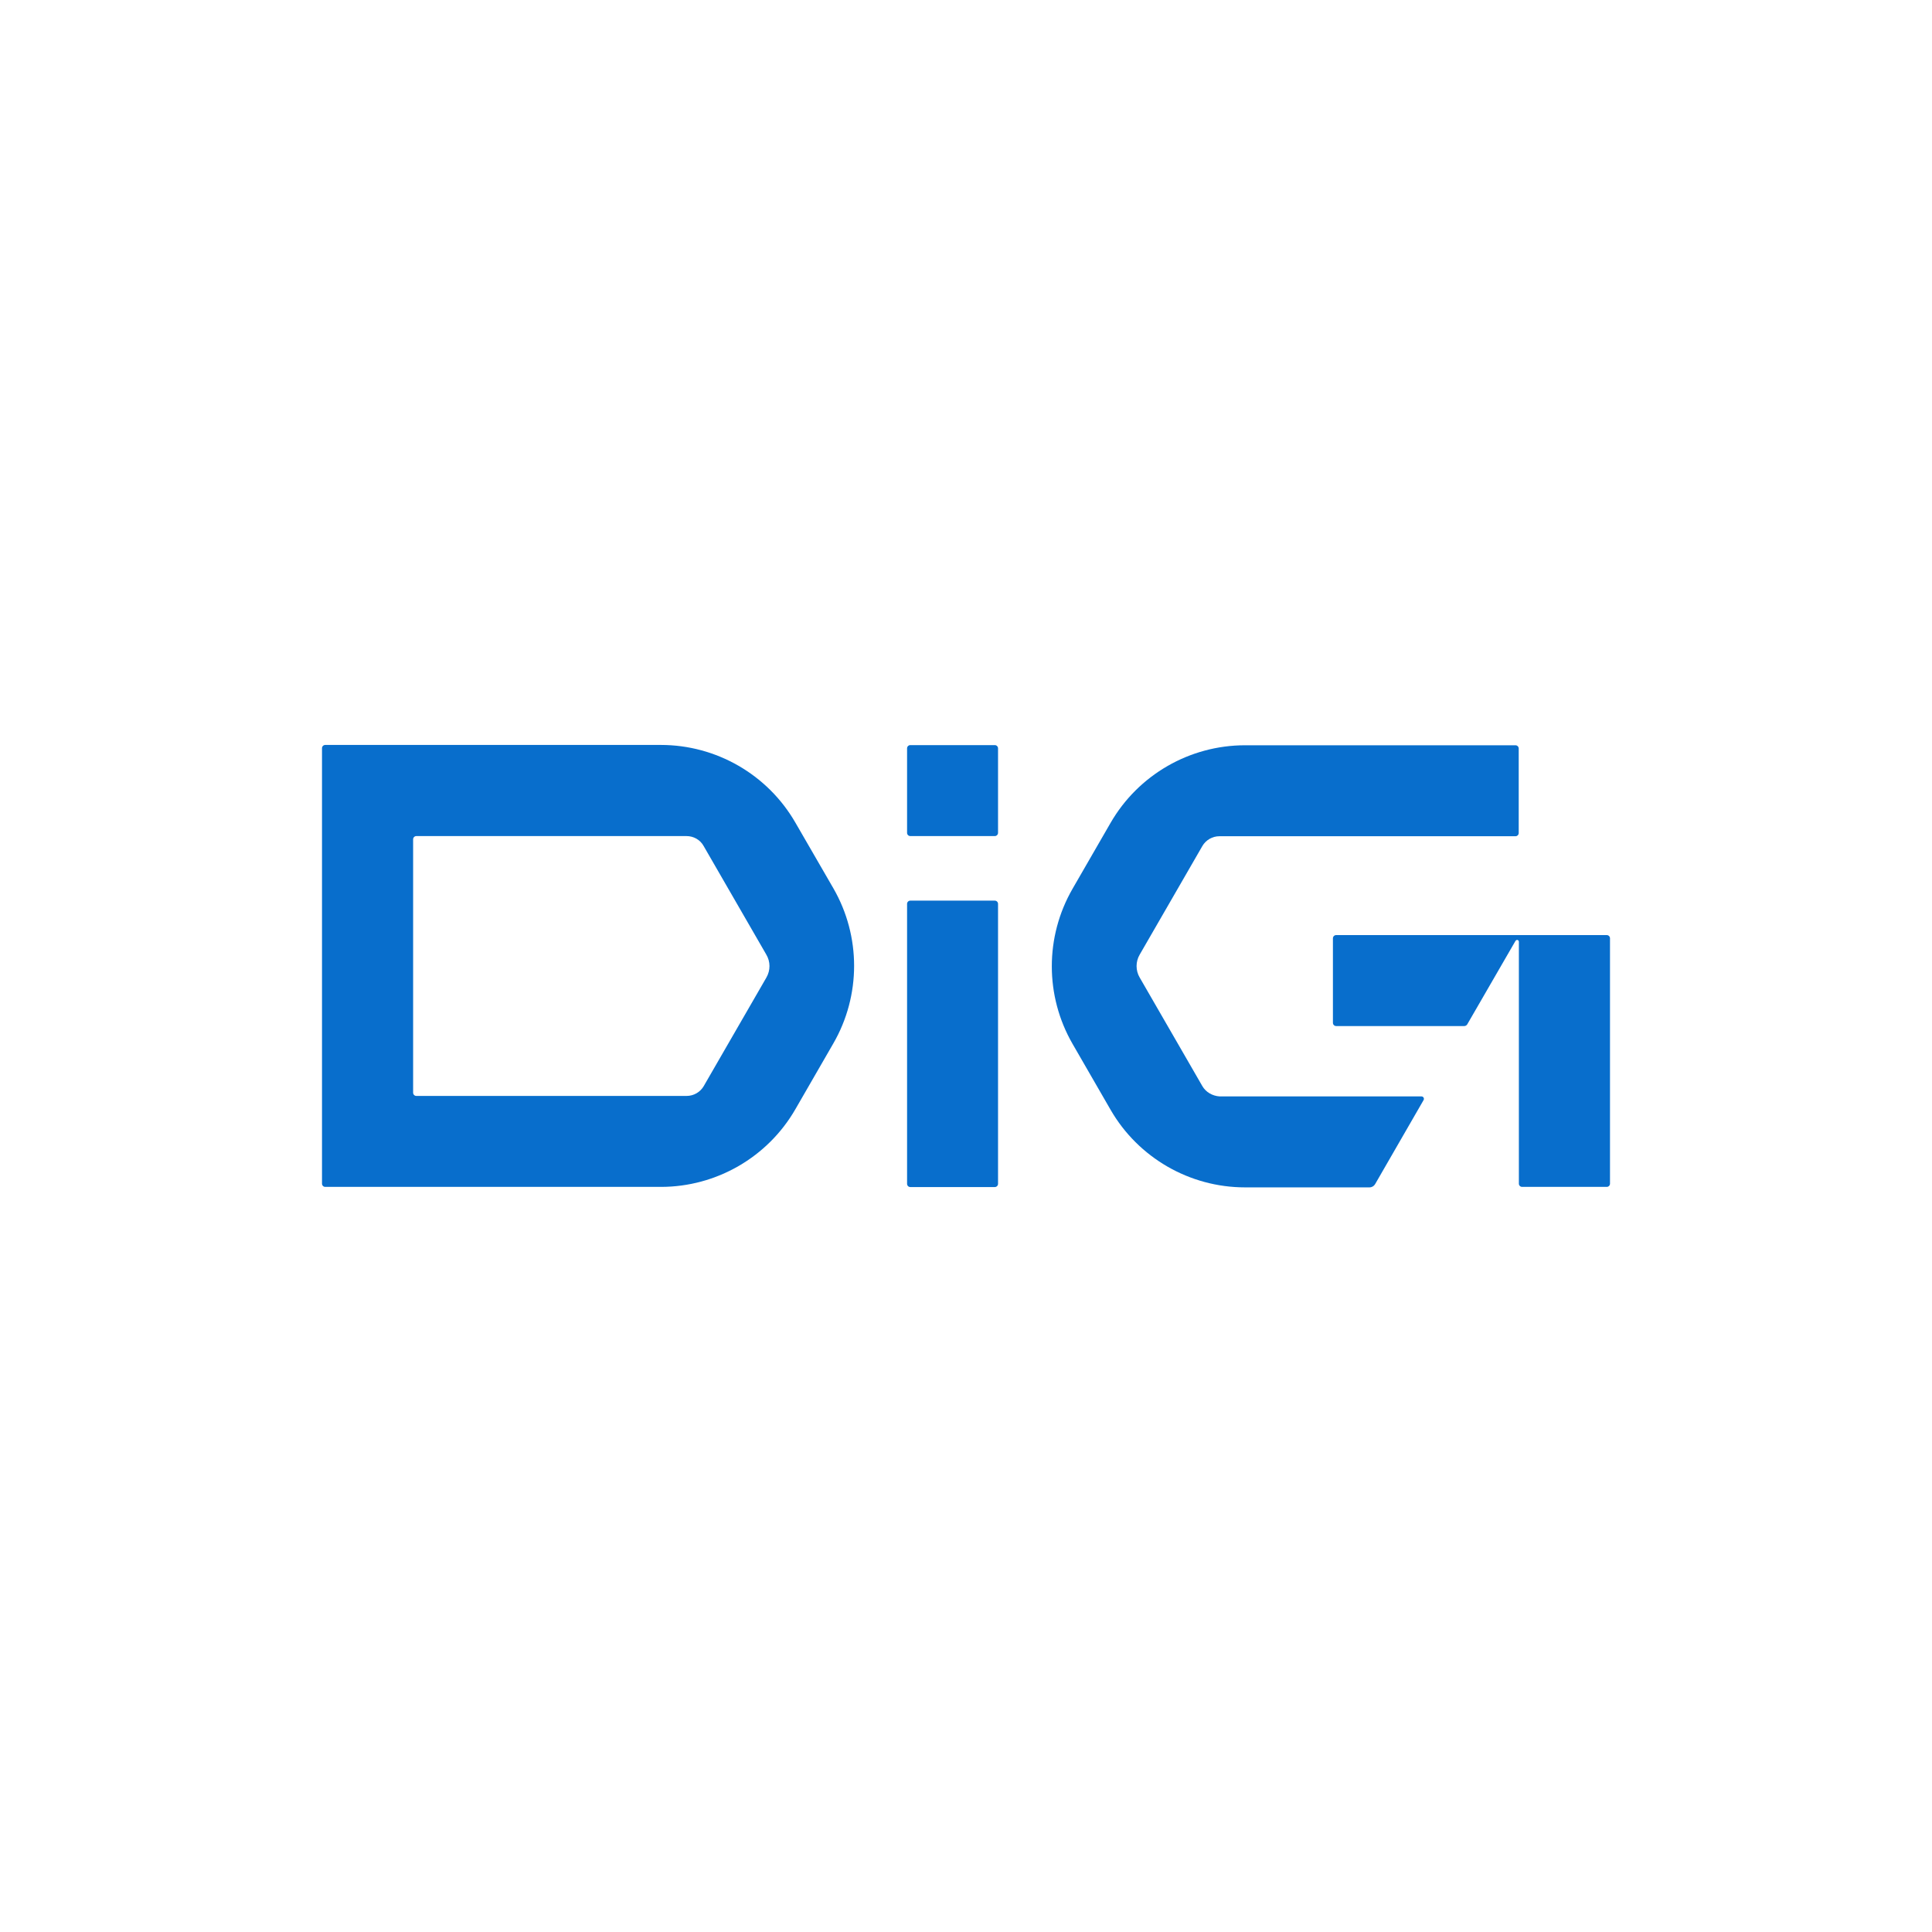
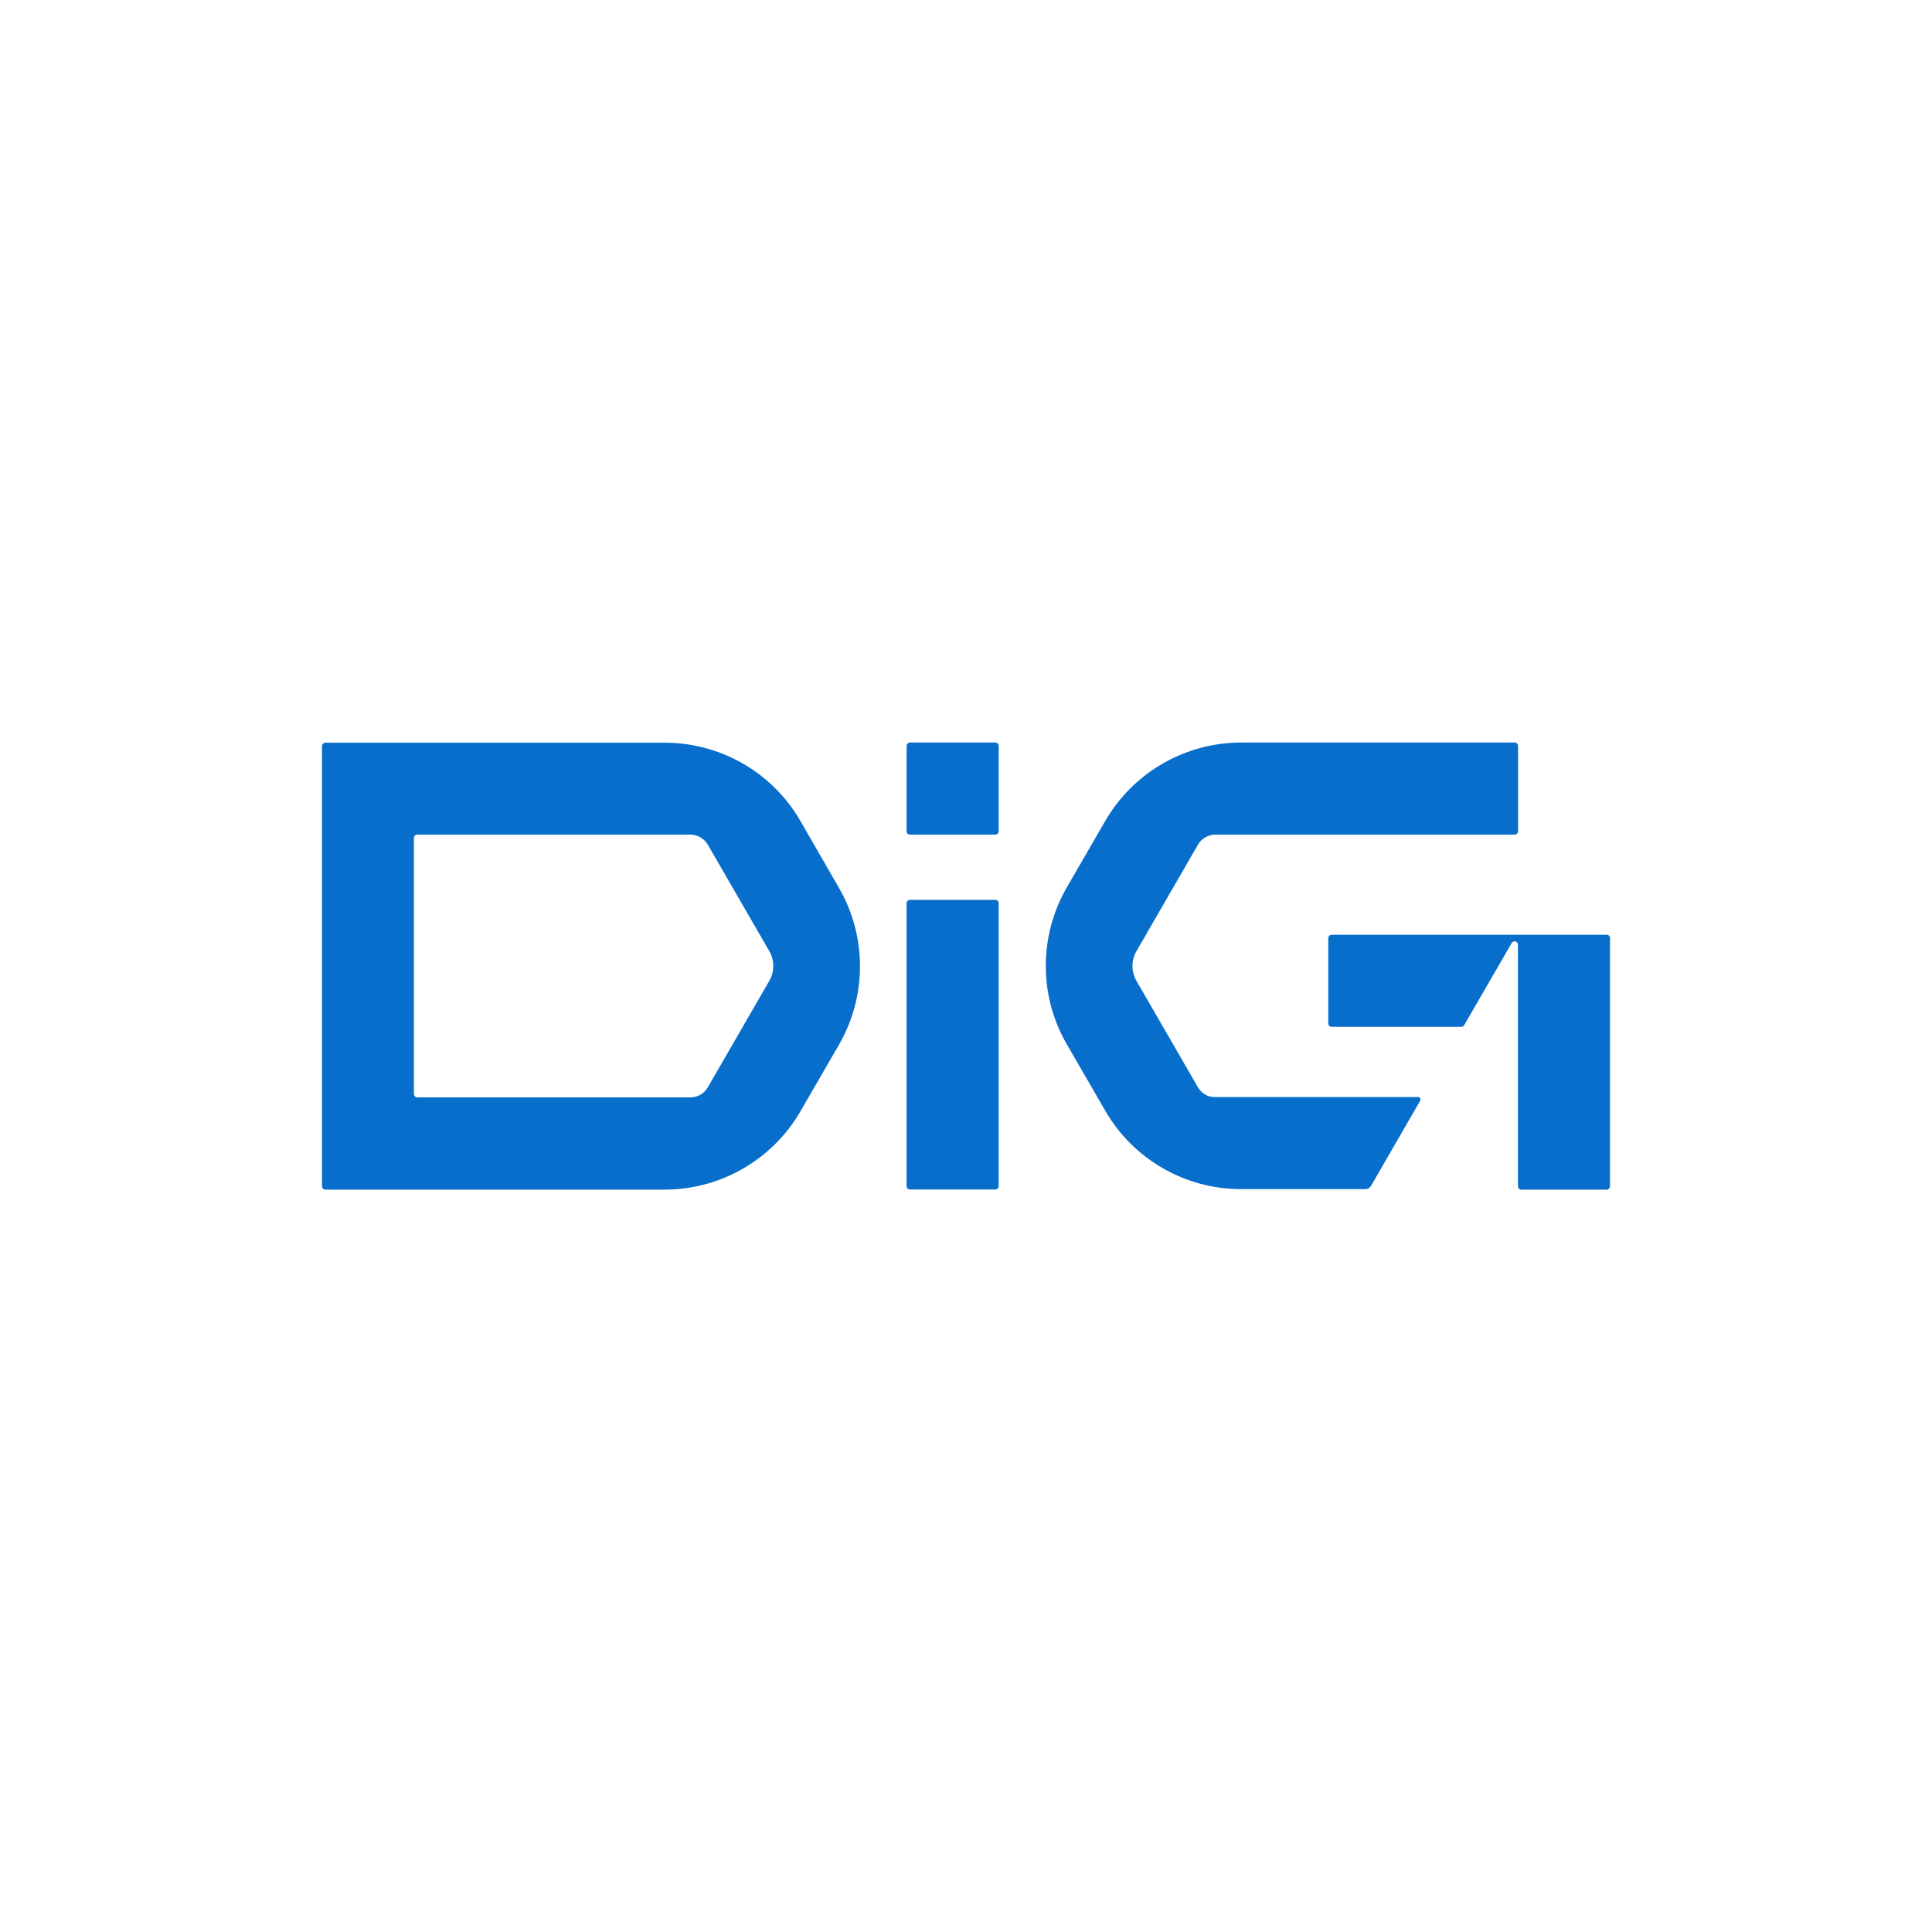
<svg xmlns="http://www.w3.org/2000/svg" version="1.1" id="Layer_1" x="0px" y="0px" viewBox="0 0 1200 1200" style="enable-background:new 0 0 1200 1200;" xml:space="preserve">
  <style type="text/css">
	.st0{fill:#FFFFFF;}
	.st1{fill:#086ECC;}
</style>
  <rect class="st0" width="1200" height="1200" />
  <g>
-     <path class="st1" d="M494,510.9c-17.2-29.8-49.1-48.2-83.5-48.2H202c-1.1,0-2,0.9-2,2v270.5c0,1.1,0.9,2,2,2h208.5   c34.4,0,66.3-18.4,83.5-48.2l23.6-40.9c17.2-29.8,17.2-66.6,0-96.4L494,510.9z M476,607.2l-38.9,67.4c-2.2,3.8-6.3,6.1-10.6,6.1   H258.6c-1.1,0-2-0.9-2-2V521.3c0-1.1,0.9-2,2-2h167.8c4.4,0,8.5,2.3,10.6,6.1l38.9,67.4C478.6,597.3,478.6,602.7,476,607.2z" />
+     <path class="st1" d="M497.2,510c-17.4-30.2-49.6-48.7-84.4-48.7H202.1c-1.1,0-2.1,0.9-2.1,2.1v273.4c0,1.1,0.9,2.1,2.1,2.1h210.7   c34.8,0,67-18.6,84.4-48.7l23.9-41.3c17.4-30.2,17.4-67.3,0-97.4L497.2,510z M477.9,609.1l-38.3,66.3c-2.2,3.8-6.3,6.2-10.8,6.2   H259.2c-1.1,0-2.1-0.9-2.1-2.1v-159c0-1.1,0.9-2.1,2.1-2.1h169.6c4.4,0,8.5,2.4,10.8,6.2l38.3,66.3   C481.1,596.5,481.1,603.5,477.9,609.1z" />
    <g>
-       <path class="st1" d="M565.4,737.3h52.5c1.1,0,2-0.9,2-2V561.4c0-1.1-0.9-2-2-2h-52.5c-1.1,0-2,0.9-2,2v173.9    C563.4,736.4,564.3,737.3,565.4,737.3z" />
-       <path class="st1" d="M565.4,519.3h52.5c1.1,0,2-0.9,2-2v-52.5c0-1.1-0.9-2-2-2h-52.5c-1.1,0-2,0.9-2,2v52.5    C563.4,518.4,564.3,519.3,565.4,519.3z" />
+       <path class="st1" d="M565.2,738.8h53c1.1,0,2.1-0.9,2.1-2.1V561c0-1.1-0.9-2.1-2.1-2.1h-53c-1.1,0-2.1,0.9-2.1,2.1v175.7    C563.1,737.8,564,738.8,565.2,738.8z" />
+       <path class="st1" d="M565.2,518.4h53c1.1,0,2.1-0.9,2.1-2.1v-53c0-1.1-0.9-2.1-2.1-2.1h-53c-1.1,0-2.1,0.9-2.1,2.1v53    C563.1,517.5,564,518.4,565.2,518.4z" />
    </g>
    <g>
-       <path class="st1" d="M746.8,674.6l-38.9-67.4c-2.6-4.4-2.6-9.9,0-14.3l38.9-67.4c2.2-3.8,6.3-6.1,10.6-6.1h183.9c1.1,0,2-0.9,2-2    v-52.5c0-1.1-0.9-2-2-2h-168c-34.4,0-66.3,18.4-83.5,48.2l-23.6,40.9c-17.2,29.8-17.2,66.6,0,96.4l23.6,40.9    c17.2,29.8,49.1,48.2,83.5,48.2h77.3c1.5,0,2.8-0.8,3.5-2l30.1-52.2c0.6-1-0.1-2.3-1.3-2.3H757.5    C753.1,680.7,749,678.4,746.8,674.6z" />
-       <path class="st1" d="M998,580.8h-46.8h-7.7h0h-7.7H829.9c-1.1,0-2,0.9-2,2v52.5c0,1.1,0.9,2,2,2h79.6c0.7,0,1.4-0.4,1.8-1l30-51.9    c0.2-0.3,0.6-0.6,1-0.6l0,0c0.6,0,1.1,0.5,1.1,1.1v150.3c0,1.1,0.9,2,2,2H998c1.1,0,2-0.9,2-2V582.8    C1000,581.7,999.1,580.8,998,580.8z" />
+       <path class="st1" d="M744.1,675.4l-38.3-66.3c-3.2-5.6-3.2-12.6,0-18.2l38.3-66.3c2.2-3.8,6.3-6.2,10.8-6.2h185.9    c1.1,0,2.1-0.9,2.1-2.1v-53c0-1.1-0.9-2.1-2.1-2.1H770.9c-34.8,0-67,18.6-84.4,48.7l-23.9,41.3c-17.4,30.2-17.4,67.3,0,97.4    l23.9,41.3c17.4,30.2,49.6,48.7,84.4,48.7h77.1c1.5,0,2.8-0.8,3.6-2.1l30.5-52.8c0.6-1-0.1-2.3-1.3-2.3H754.9    C750.4,681.6,746.3,679.2,744.1,675.4z" />
+       <path class="st1" d="M997.9,580.6H827.1c-1.1,0-2.1,0.9-2.1,2.1v53c0,1.1,0.9,2.1,2.1,2.1h80.5c0.7,0,1.4-0.4,1.8-1l29.5-51    c0.4-0.7,1.1-1.1,1.8-1.1l0,0c1.2,0,2.1,0.9,2.1,2.1v150c0,1.1,0.9,2.1,2.1,2.1h53c1.1,0,2.1-0.9,2.1-2.1V582.6    C1000,581.5,999.1,580.6,997.9,580.6z" />
    </g>
  </g>
</svg>
